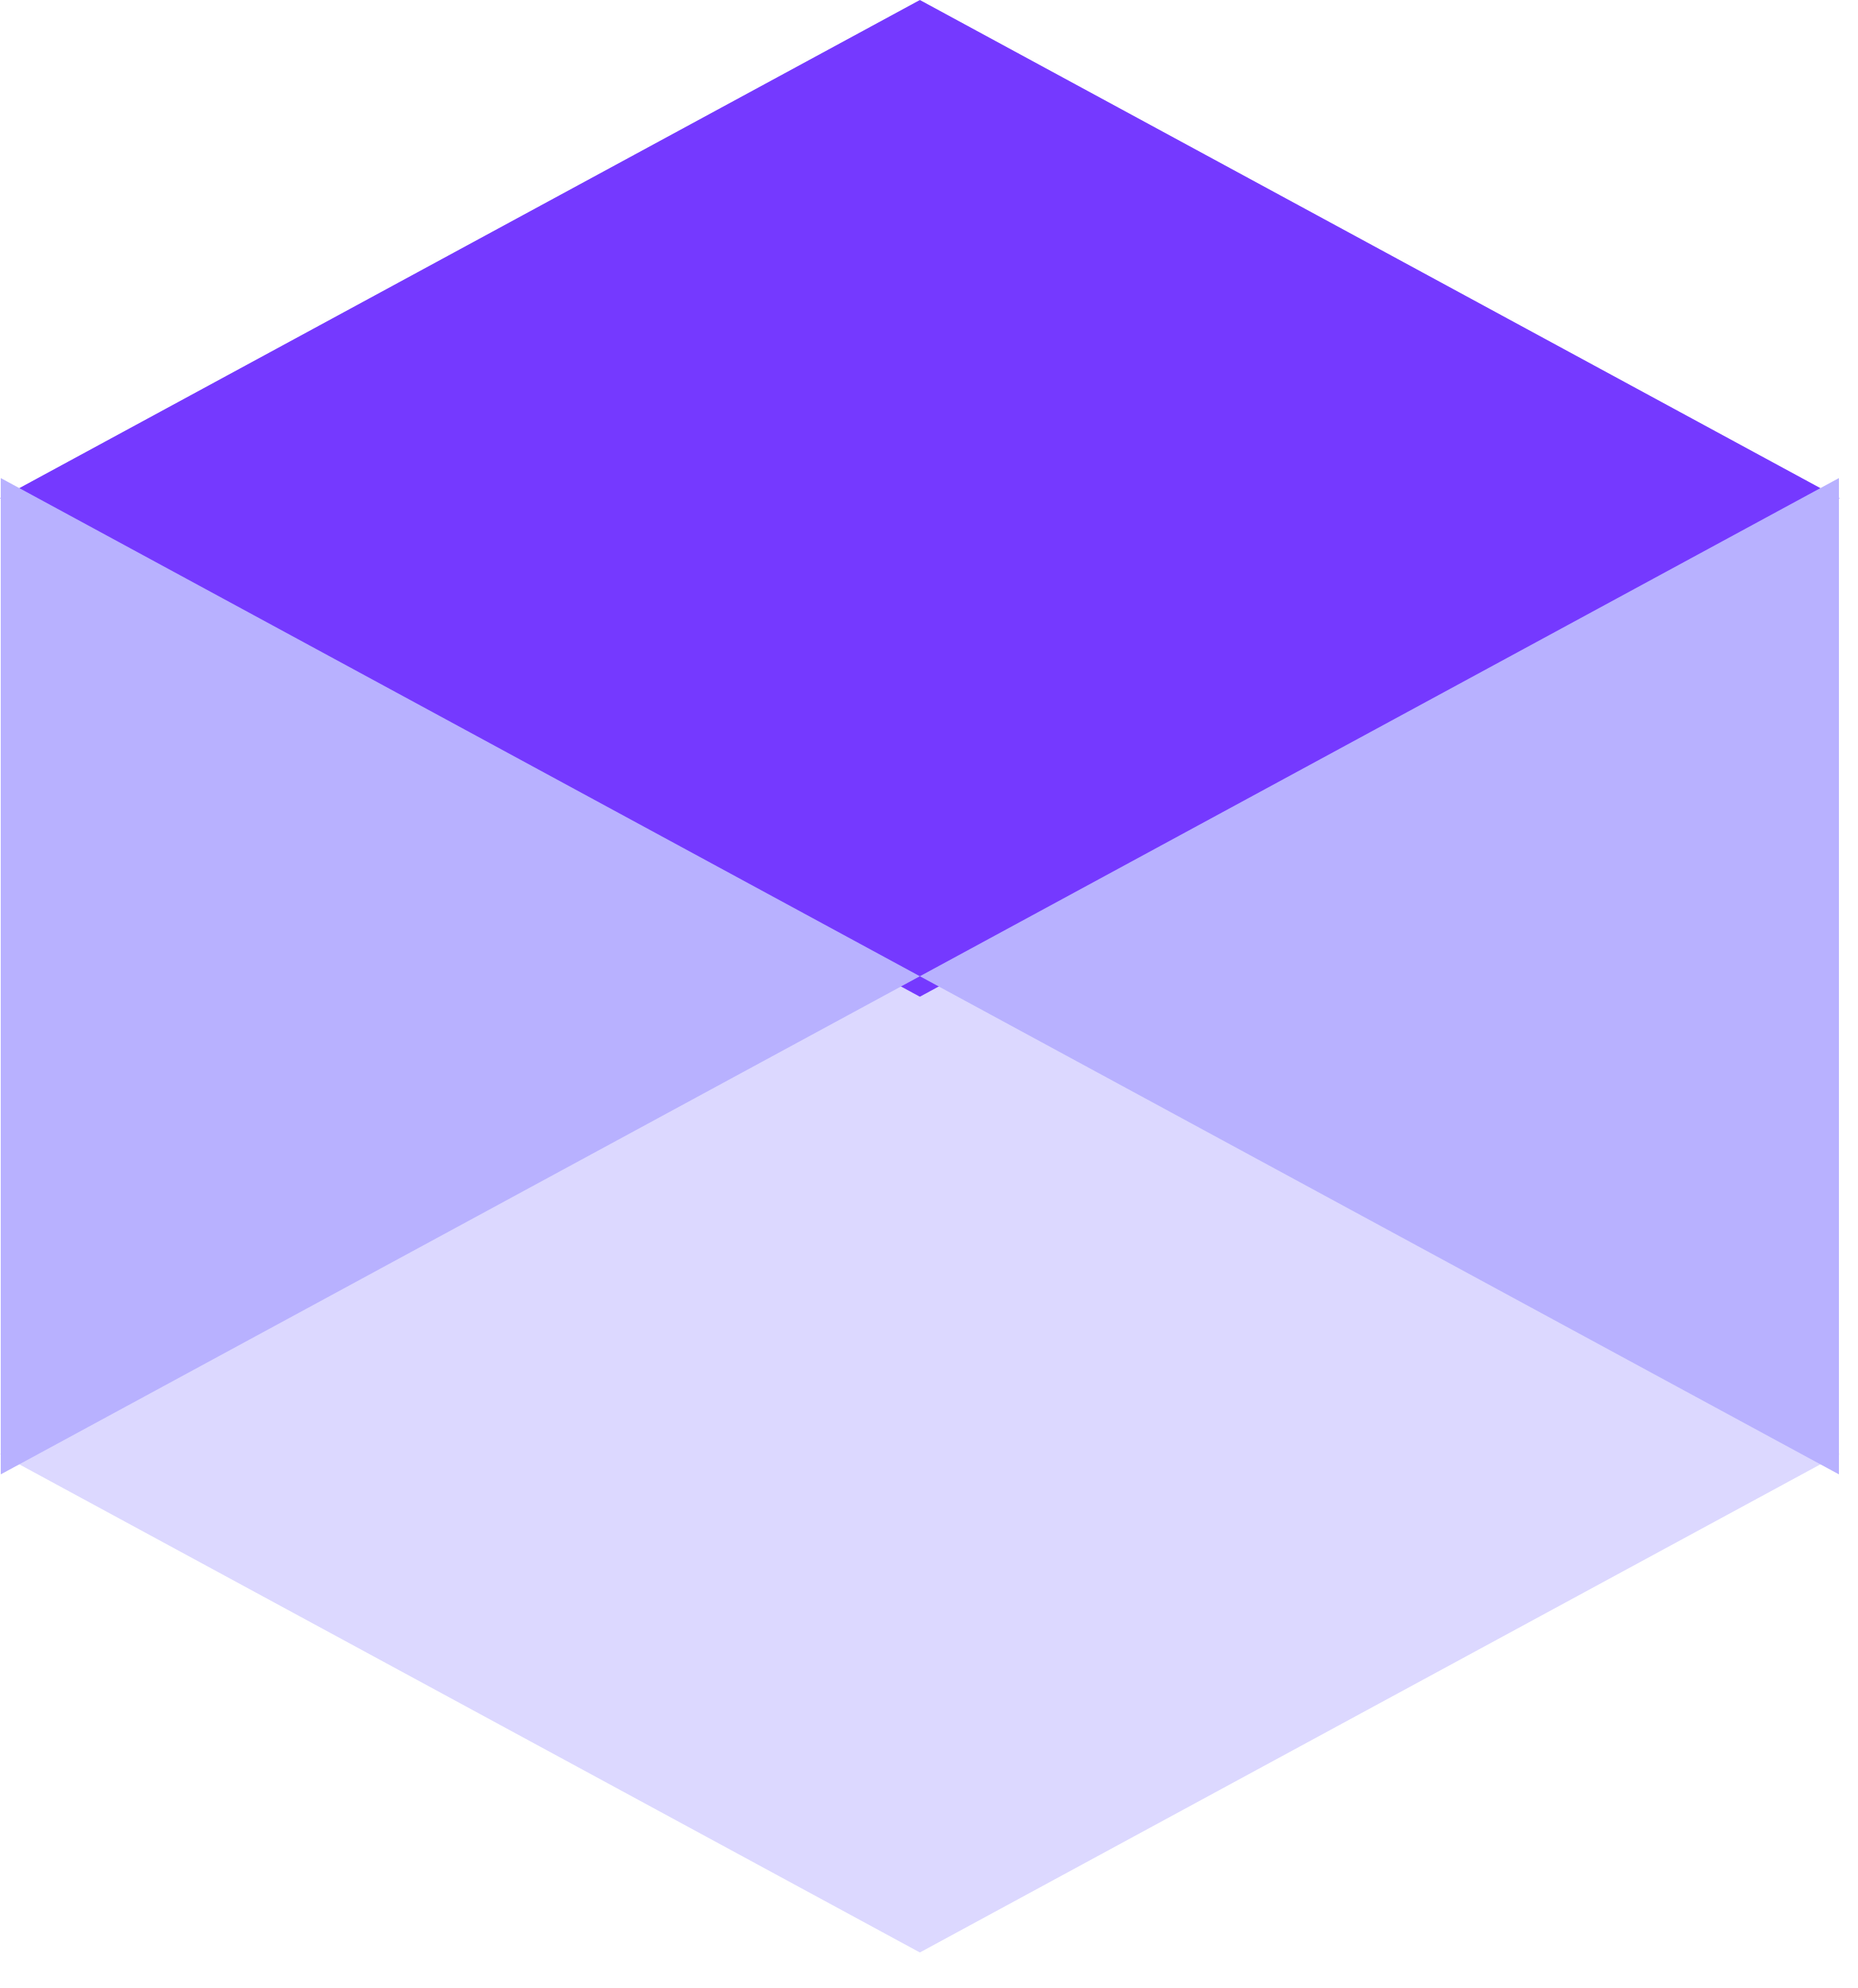
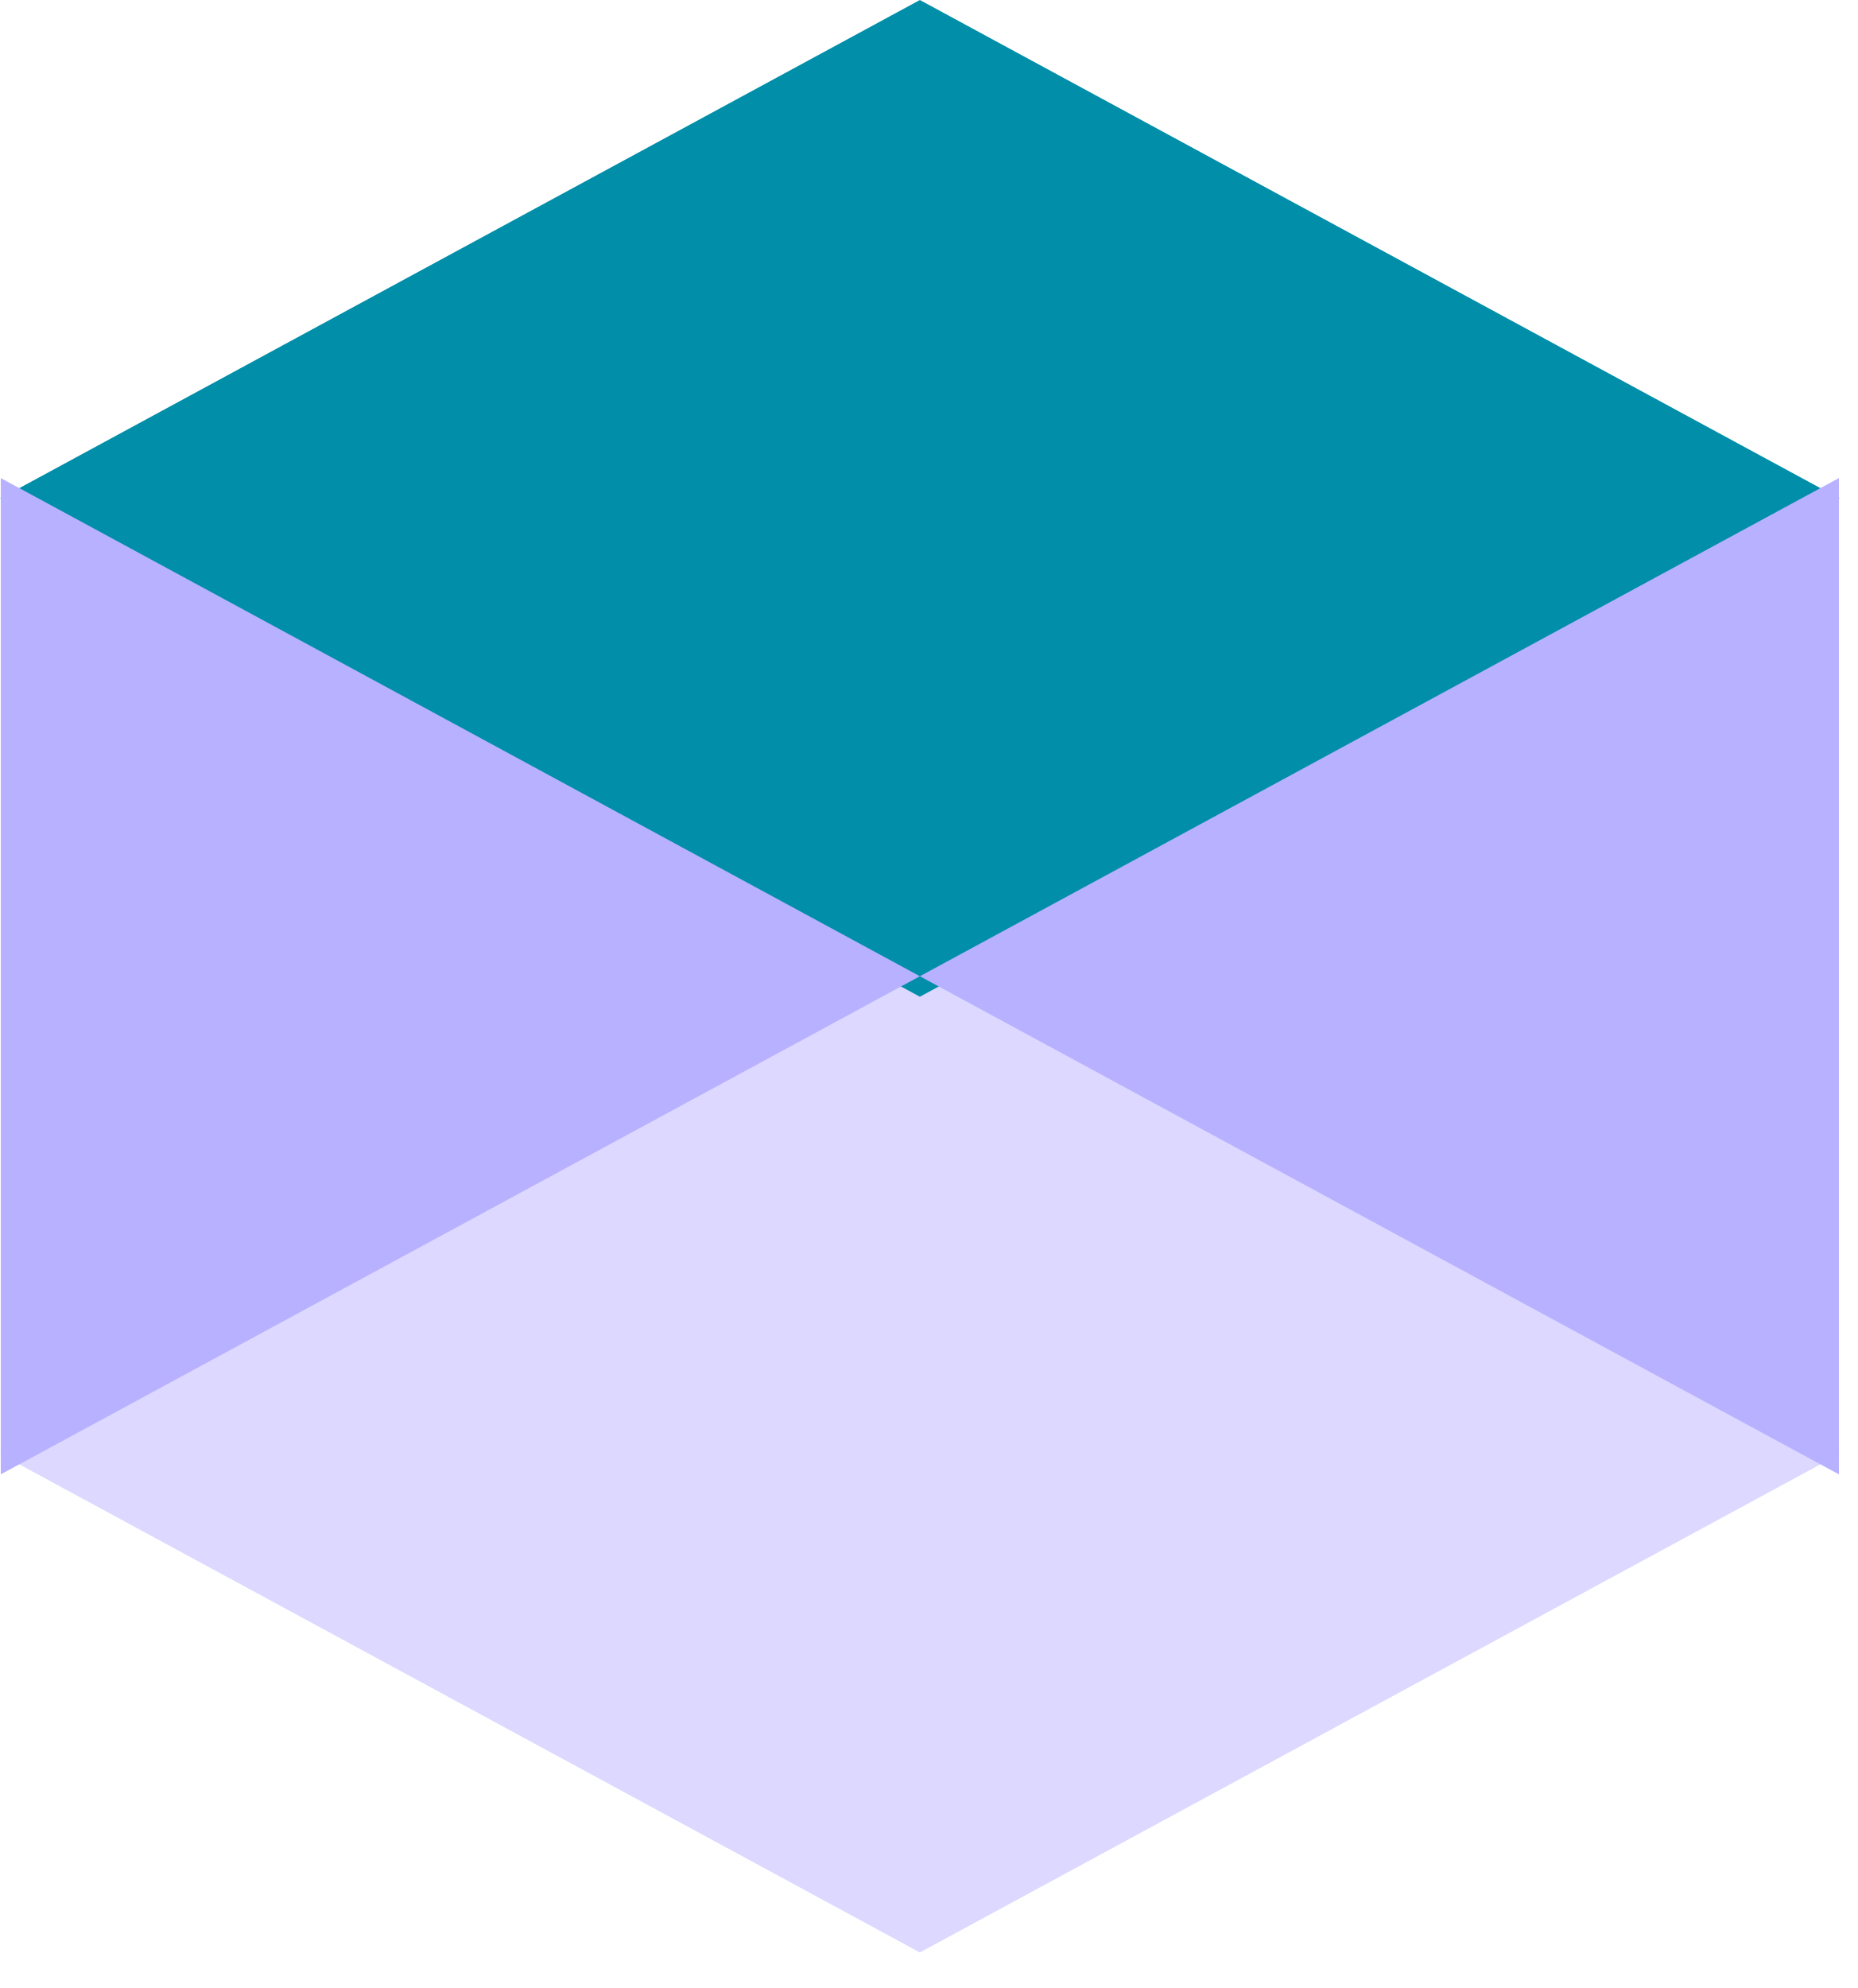
<svg xmlns="http://www.w3.org/2000/svg" width="43" height="46" viewBox="0 0 43 46" fill="none">
  <path d="M42.568 33.646L42.577 33.641H42.559L31.933 27.883L21.289 22.115L10.644 27.883L0.018 33.641H0L0.009 33.646L0 33.651H0.018L10.644 39.409L21.289 45.178L31.933 39.409L42.559 33.651H42.577L42.568 33.646Z" fill="#DCD8FF" />
-   <path d="M42.568 11.531L42.577 11.527H42.559L31.933 5.768L21.289 0L10.644 5.768L0.018 11.527H0L0.009 11.531L0 11.536H0.018L10.644 17.295L21.289 23.063L31.933 17.295L42.559 11.536H42.577L42.568 11.531Z" fill="#7539FF" />
+   <path d="M42.568 11.531L42.577 11.527H42.559L31.933 5.768L21.289 0L10.644 5.768L0.018 11.527H0L0.009 11.531L0 11.536H0.018L10.644 17.295L21.289 23.063L31.933 17.295L42.559 11.536H42.577L42.568 11.531Z" fill="#018ea9" />
  <path d="M0.018 11.062V34.115L21.289 22.589L0.018 11.062Z" fill="#B8B1FF" />
  <path d="M42.559 11.062V34.115L21.289 22.589L42.559 11.062Z" fill="#B8B1FF" />
</svg>
